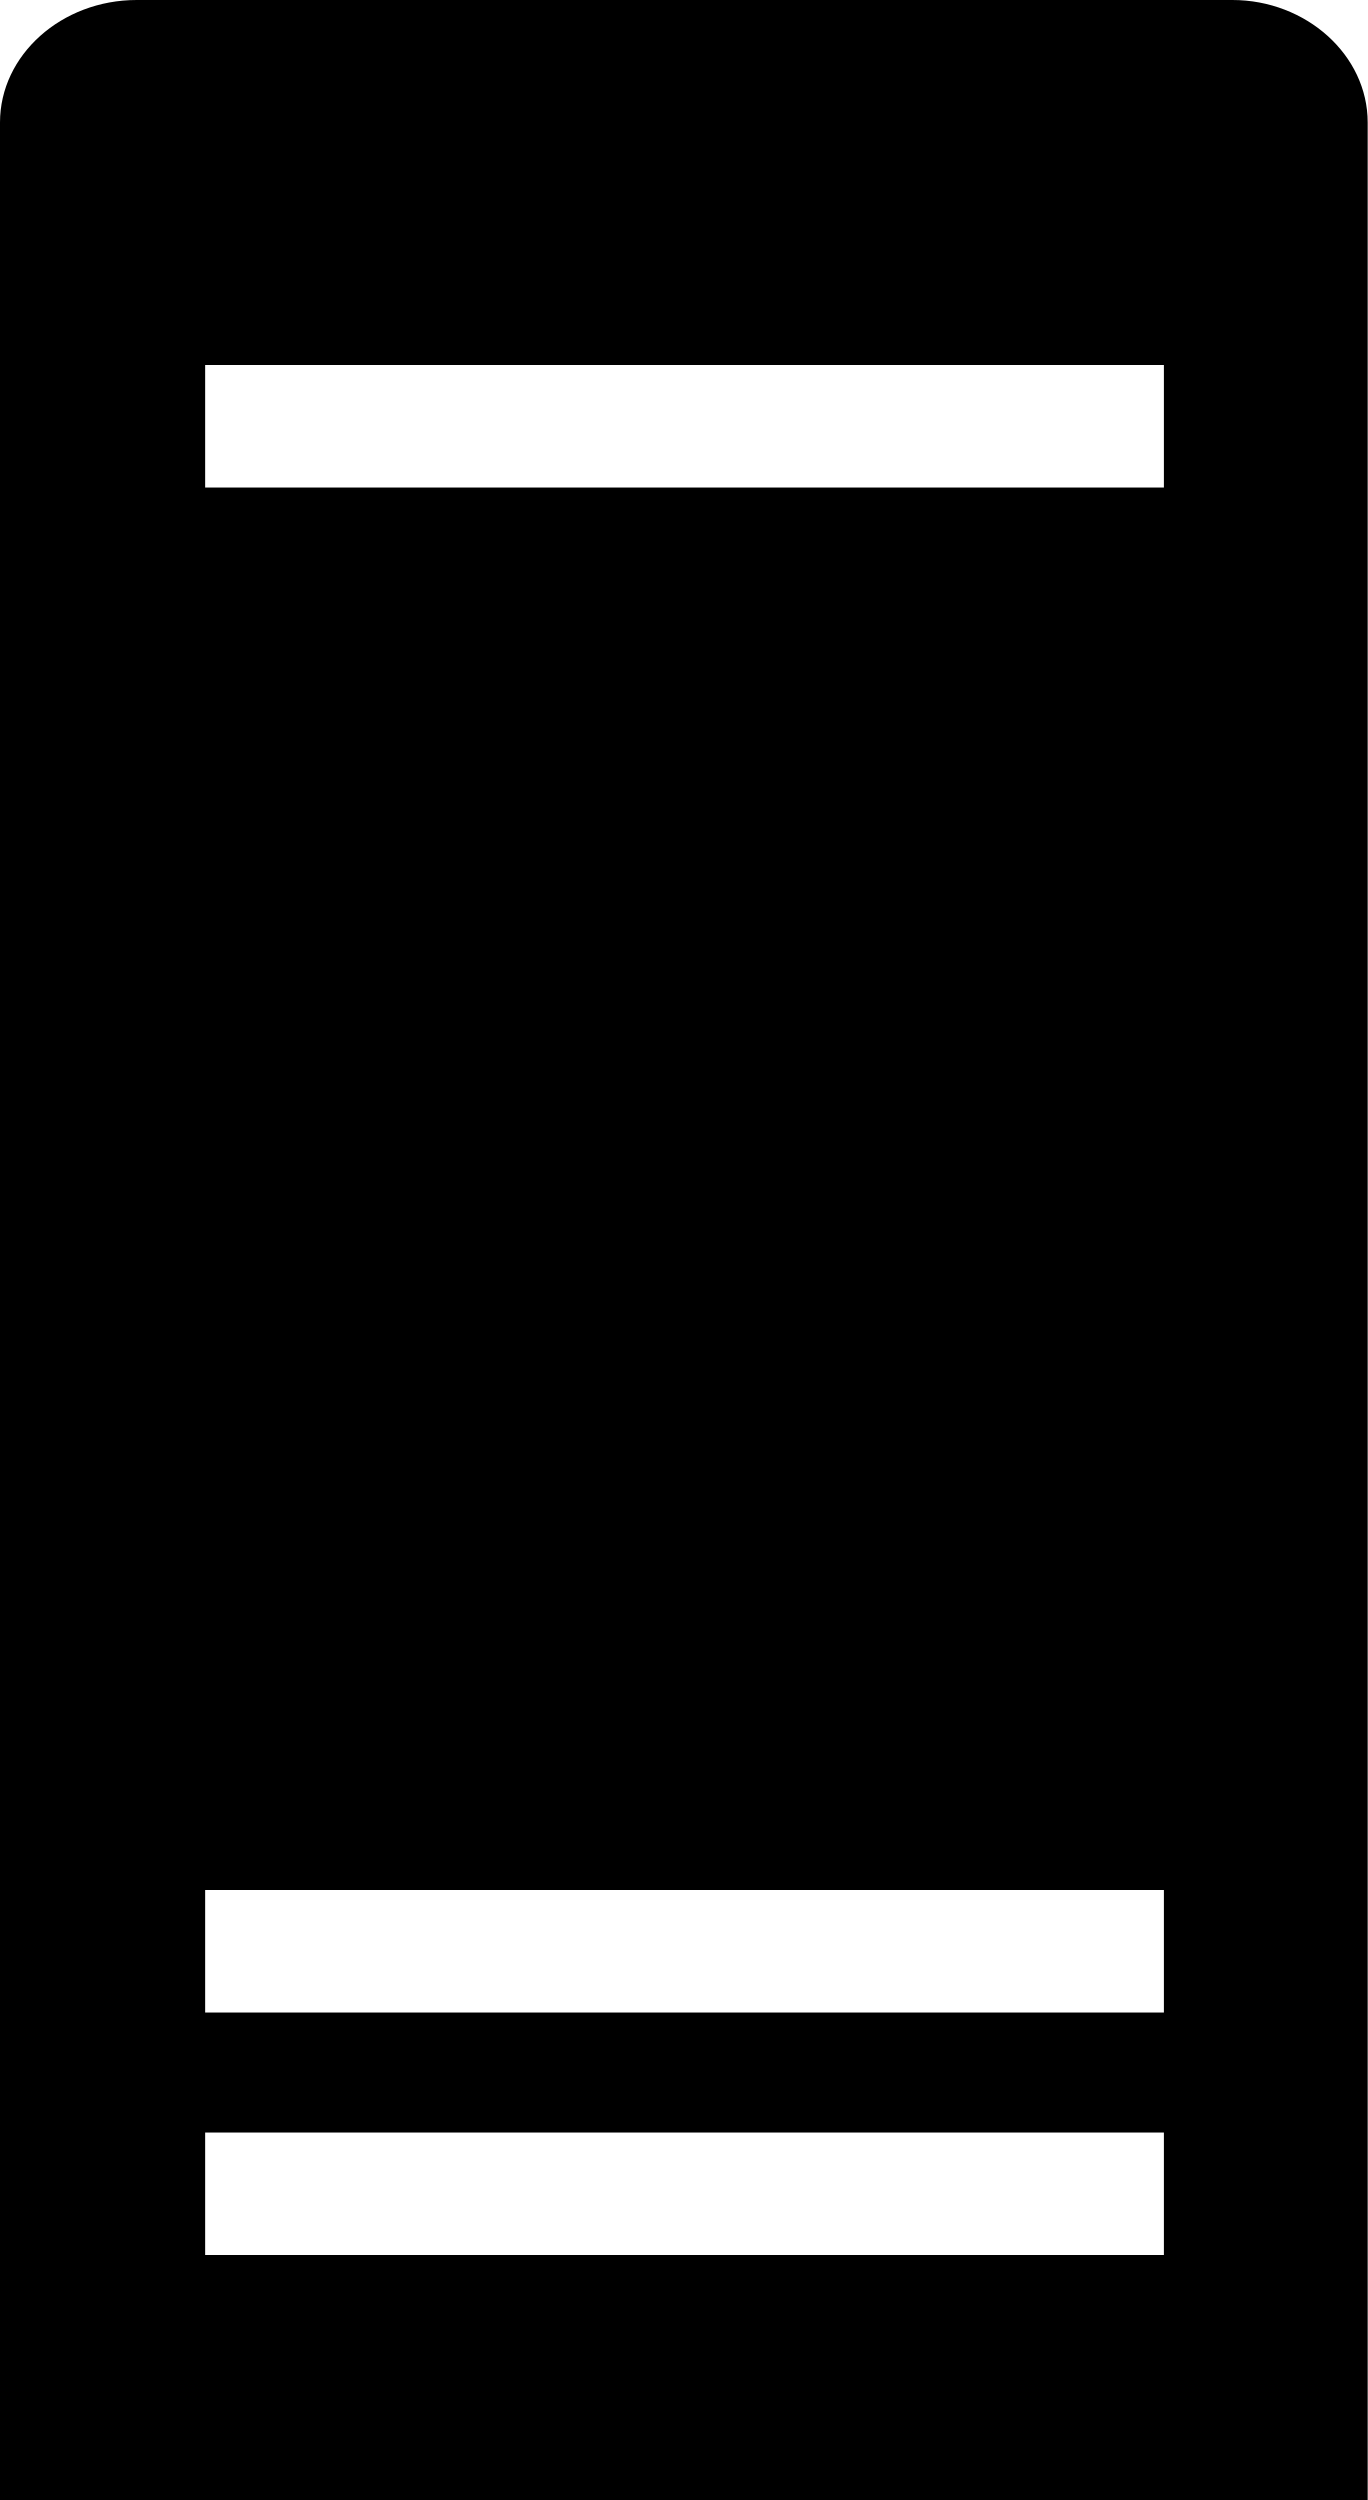
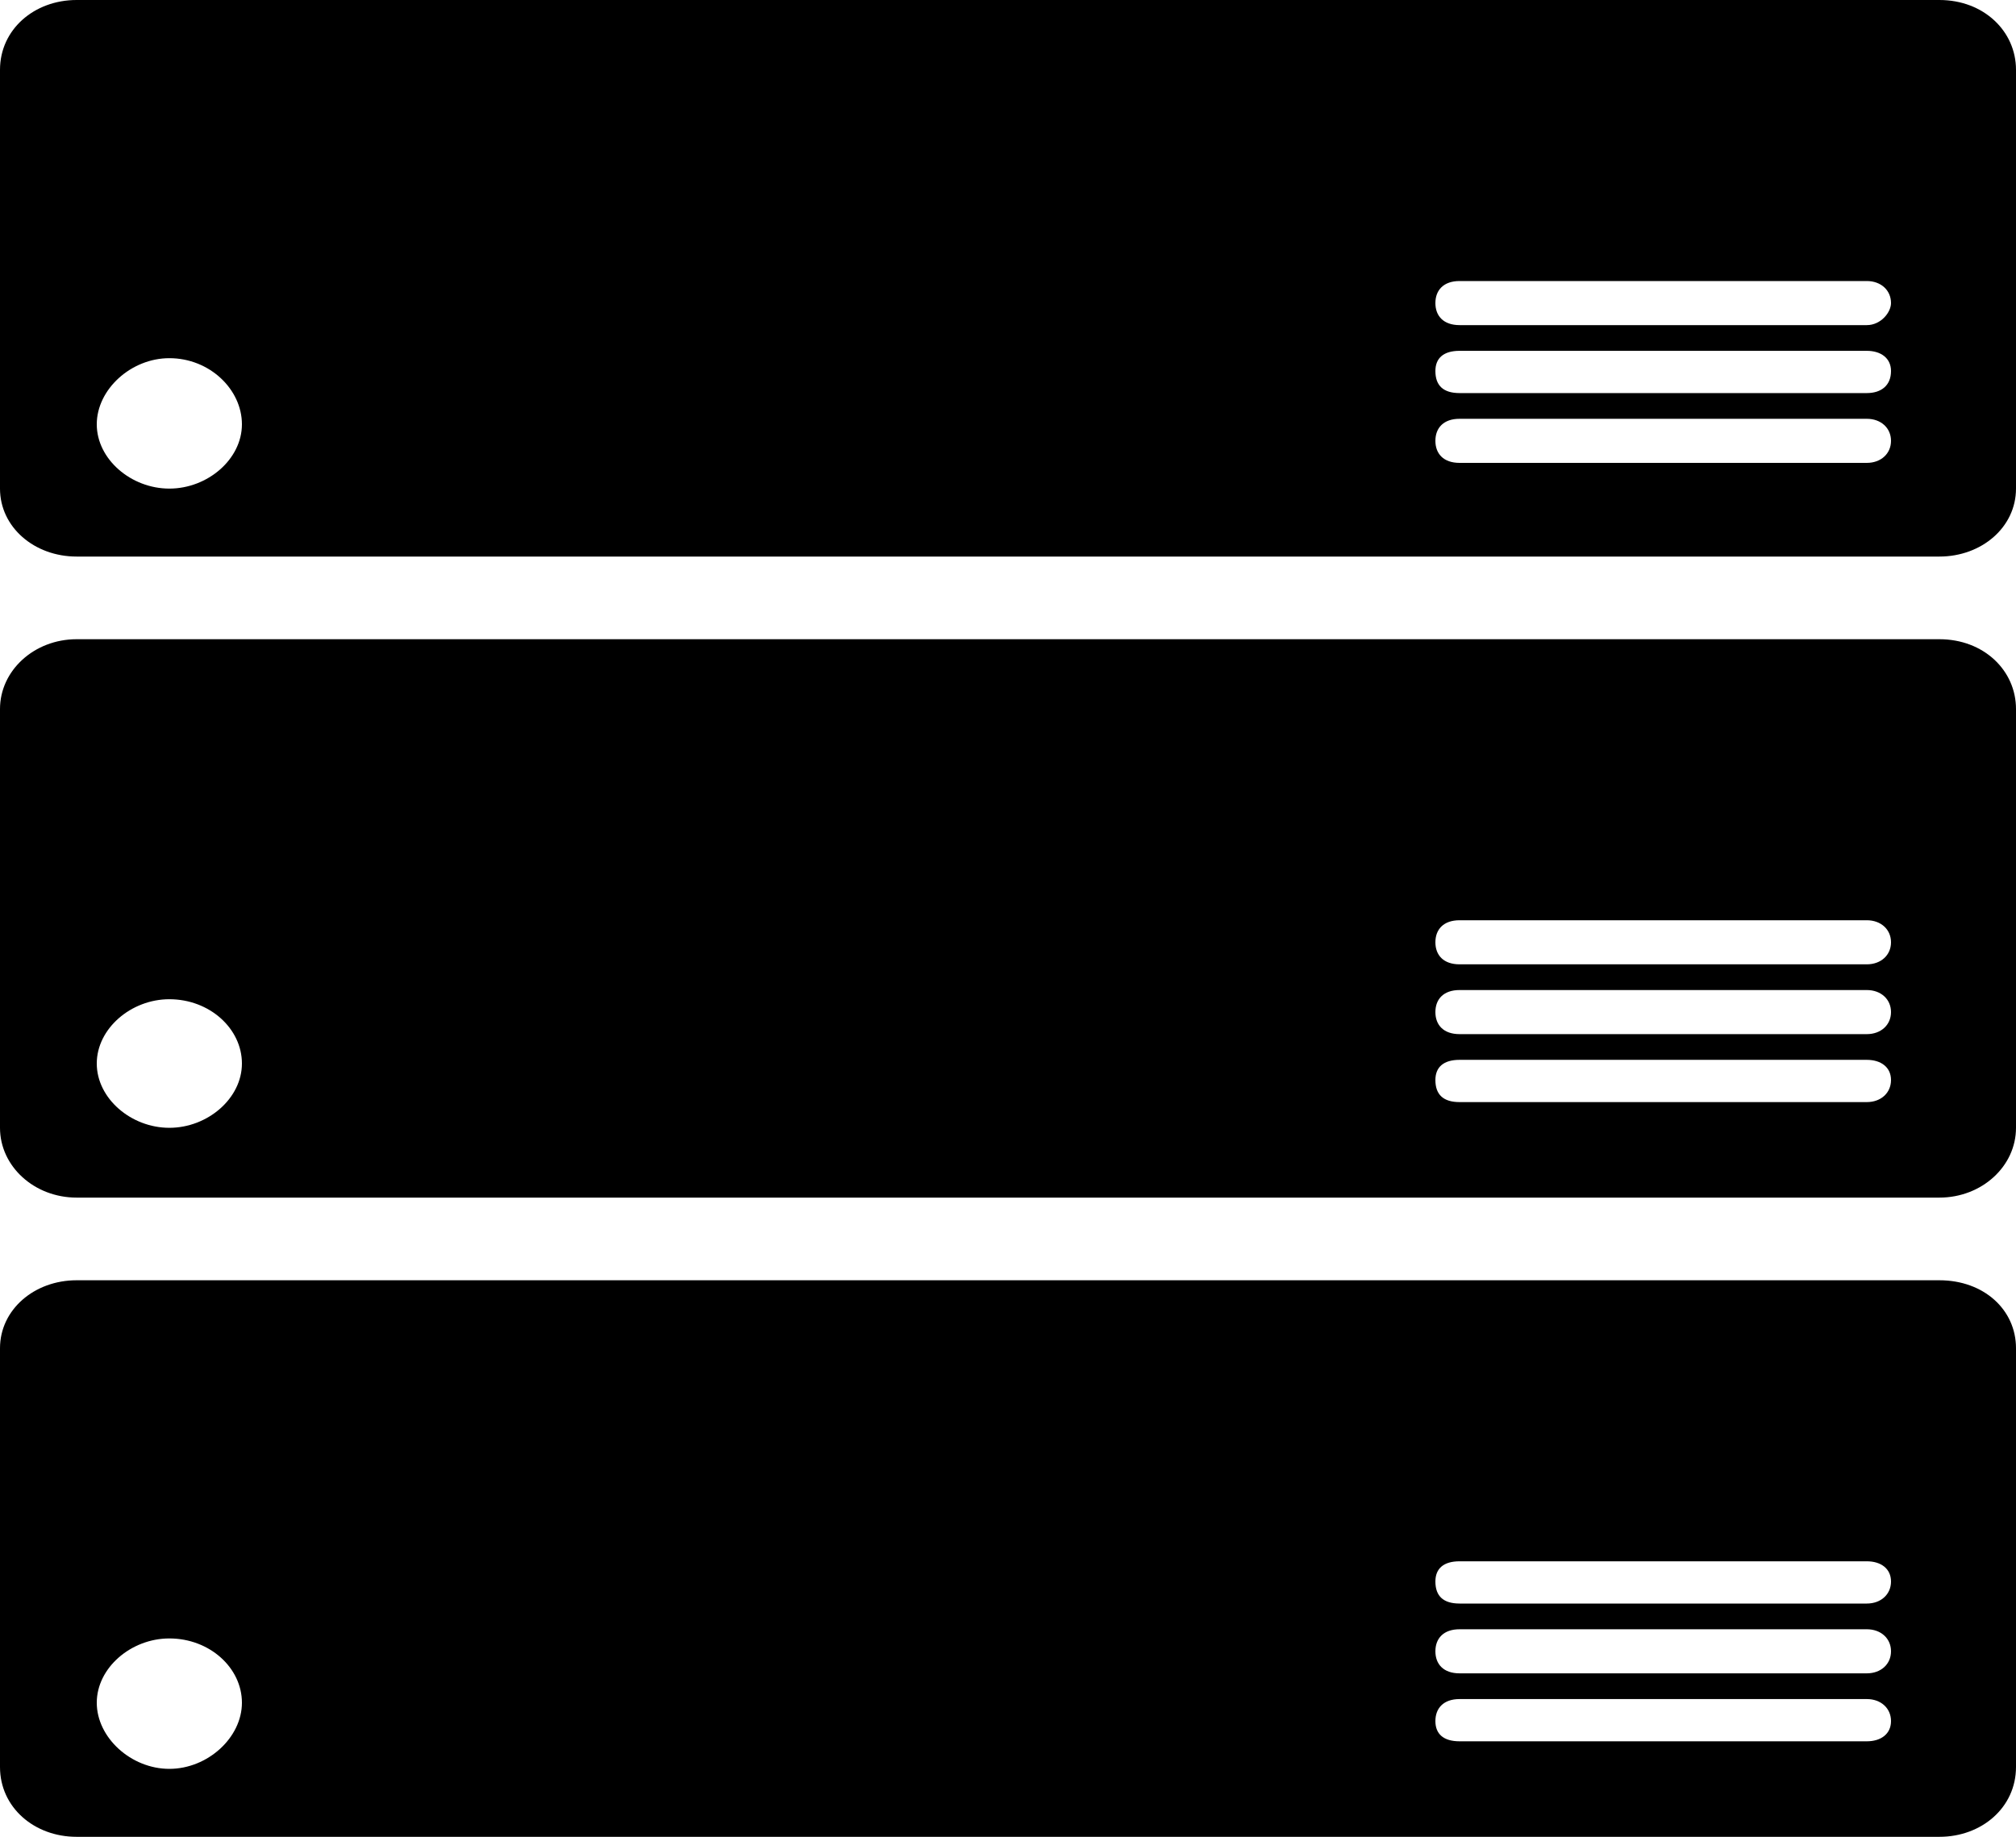
- <svg xmlns="http://www.w3.org/2000/svg" xmlns:ns1="lucid" width="860" height="1572">
-   <path d="M774.86 0H86C38.7 0 0 34.58 0 77.03V1572h860V77.03C860 34.58 821.3 0 774.86 0zm-43 1417.94H129v-77.02h602.86v77.02zm0-152.48H129v-77.03h602.86v77.03zm0-958.92H129V229.5h602.86v77.04z" stroke="#000" stroke-opacity="0" ns1:page-tab-id="0_0" />
+ <svg xmlns="http://www.w3.org/2000/svg" xmlns:ns1="lucid" width="1800" height="1640">
+   <g ns1:page-tab-id="0_0" stroke="#000" stroke-opacity="0">
+     <path d="M1731.6 1143.08H68.4c-37.8 0-68.4 26.24-68.4 60.68v373.92c0 36.08 30.6 62.32 68.4 62.32h1663.2c37.8 0 68.4-26.24 68.4-62.32v-373.92c0-34.44-28.8-60.68-68.4-60.68zM151.2 1579.32c-34.2 0-64.8-27.88-64.8-59.04s30.6-57.4 64.8-57.4c36 0 64.8 26.24 64.8 57.4s-30.6 59.04-64.8 59.04zm1515.6-24.6h-363.6c-14.4 0-21.6-6.56-21.6-18.04s7.2-19.68 21.6-19.68h363.6c12.6 0 21.6 8.2 21.6 19.68s-9 18.04-21.6 18.04zm0-60.68h-363.6c-14.4 0-21.6-8.2-21.6-19.68s7.2-19.68 21.6-19.68h363.6c12.6 0 21.6 8.2 21.6 19.68s-9 19.68-21.6 19.68zm0-62.32h-363.6c-14.4 0-21.6-6.56-21.6-19.68 0-11.48 7.2-18.04 21.6-18.04h363.6c12.6 0 21.6 6.56 21.6 18.04s-9 19.68-21.6 19.68zM1731.6 570.72H68.4C30.6 570.72 0 598.6 0 633.04v373.92c0 34.44 30.6 62.32 68.4 62.32h1663.2c37.8 0 68.4-27.88 68.4-62.32V633.04c0-34.44-28.8-62.32-68.4-62.32zM151.2 1006.96c-34.2 0-64.8-26.24-64.8-57.4s30.6-57.4 64.8-57.4c36 0 64.8 26.24 64.8 57.4s-30.6 57.4-64.8 57.4zM1666.8 984h-363.6c-14.4 0-21.6-6.56-21.6-19.68 0-11.48 7.2-18.04 21.6-18.04h363.6c12.6 0 21.6 6.56 21.6 18.04s-9 19.68-21.6 19.68zm0-60.68h-363.6c-14.4 0-21.6-8.2-21.6-19.68s7.2-19.68 21.6-19.68h363.6c12.6 0 21.6 8.2 21.6 19.68s-9 19.68-21.6 19.68zm0-62.32h-363.6c-14.4 0-21.6-8.2-21.6-19.68s7.2-19.68 21.6-19.68h363.6c12.6 0 21.6 8.2 21.6 19.68s-9 19.68-21.6 19.68zM1731.6 0H68.4C30.6 0 0 26.24 0 62.32v373.92c0 34.44 30.6 60.68 68.4 60.68h1663.2c37.8 0 68.4-26.24 68.4-60.68V62.32C1800 27.88 1771.2 0 1731.6 0zM151.2 436.24c-34.2 0-64.8-26.24-64.8-57.4s30.6-59.04 64.8-59.04c36 0 64.8 27.88 64.8 59.04s-30.6 57.4-64.8 57.4zm1515.6-22.96h-363.6c-14.4 0-21.6-8.2-21.6-19.68s7.2-19.68 21.6-19.68h363.6c12.6 0 21.6 8.2 21.6 19.68s-9 19.68-21.6 19.68zm0-62.32h-363.6c-14.4 0-21.6-6.56-21.6-19.68 0-11.48 7.2-18.04 21.6-18.04h363.6c12.6 0 21.6 6.56 21.6 18.04 0 13.12-9 19.68-21.6 19.68zm0-60.68h-363.6c-14.4 0-21.6-8.2-21.6-19.68s7.2-19.68 21.6-19.68h363.6c12.6 0 21.6 8.2 21.6 19.68 0 8.2-9 19.68-21.6 19.68z" />
+   </g>
</svg>
